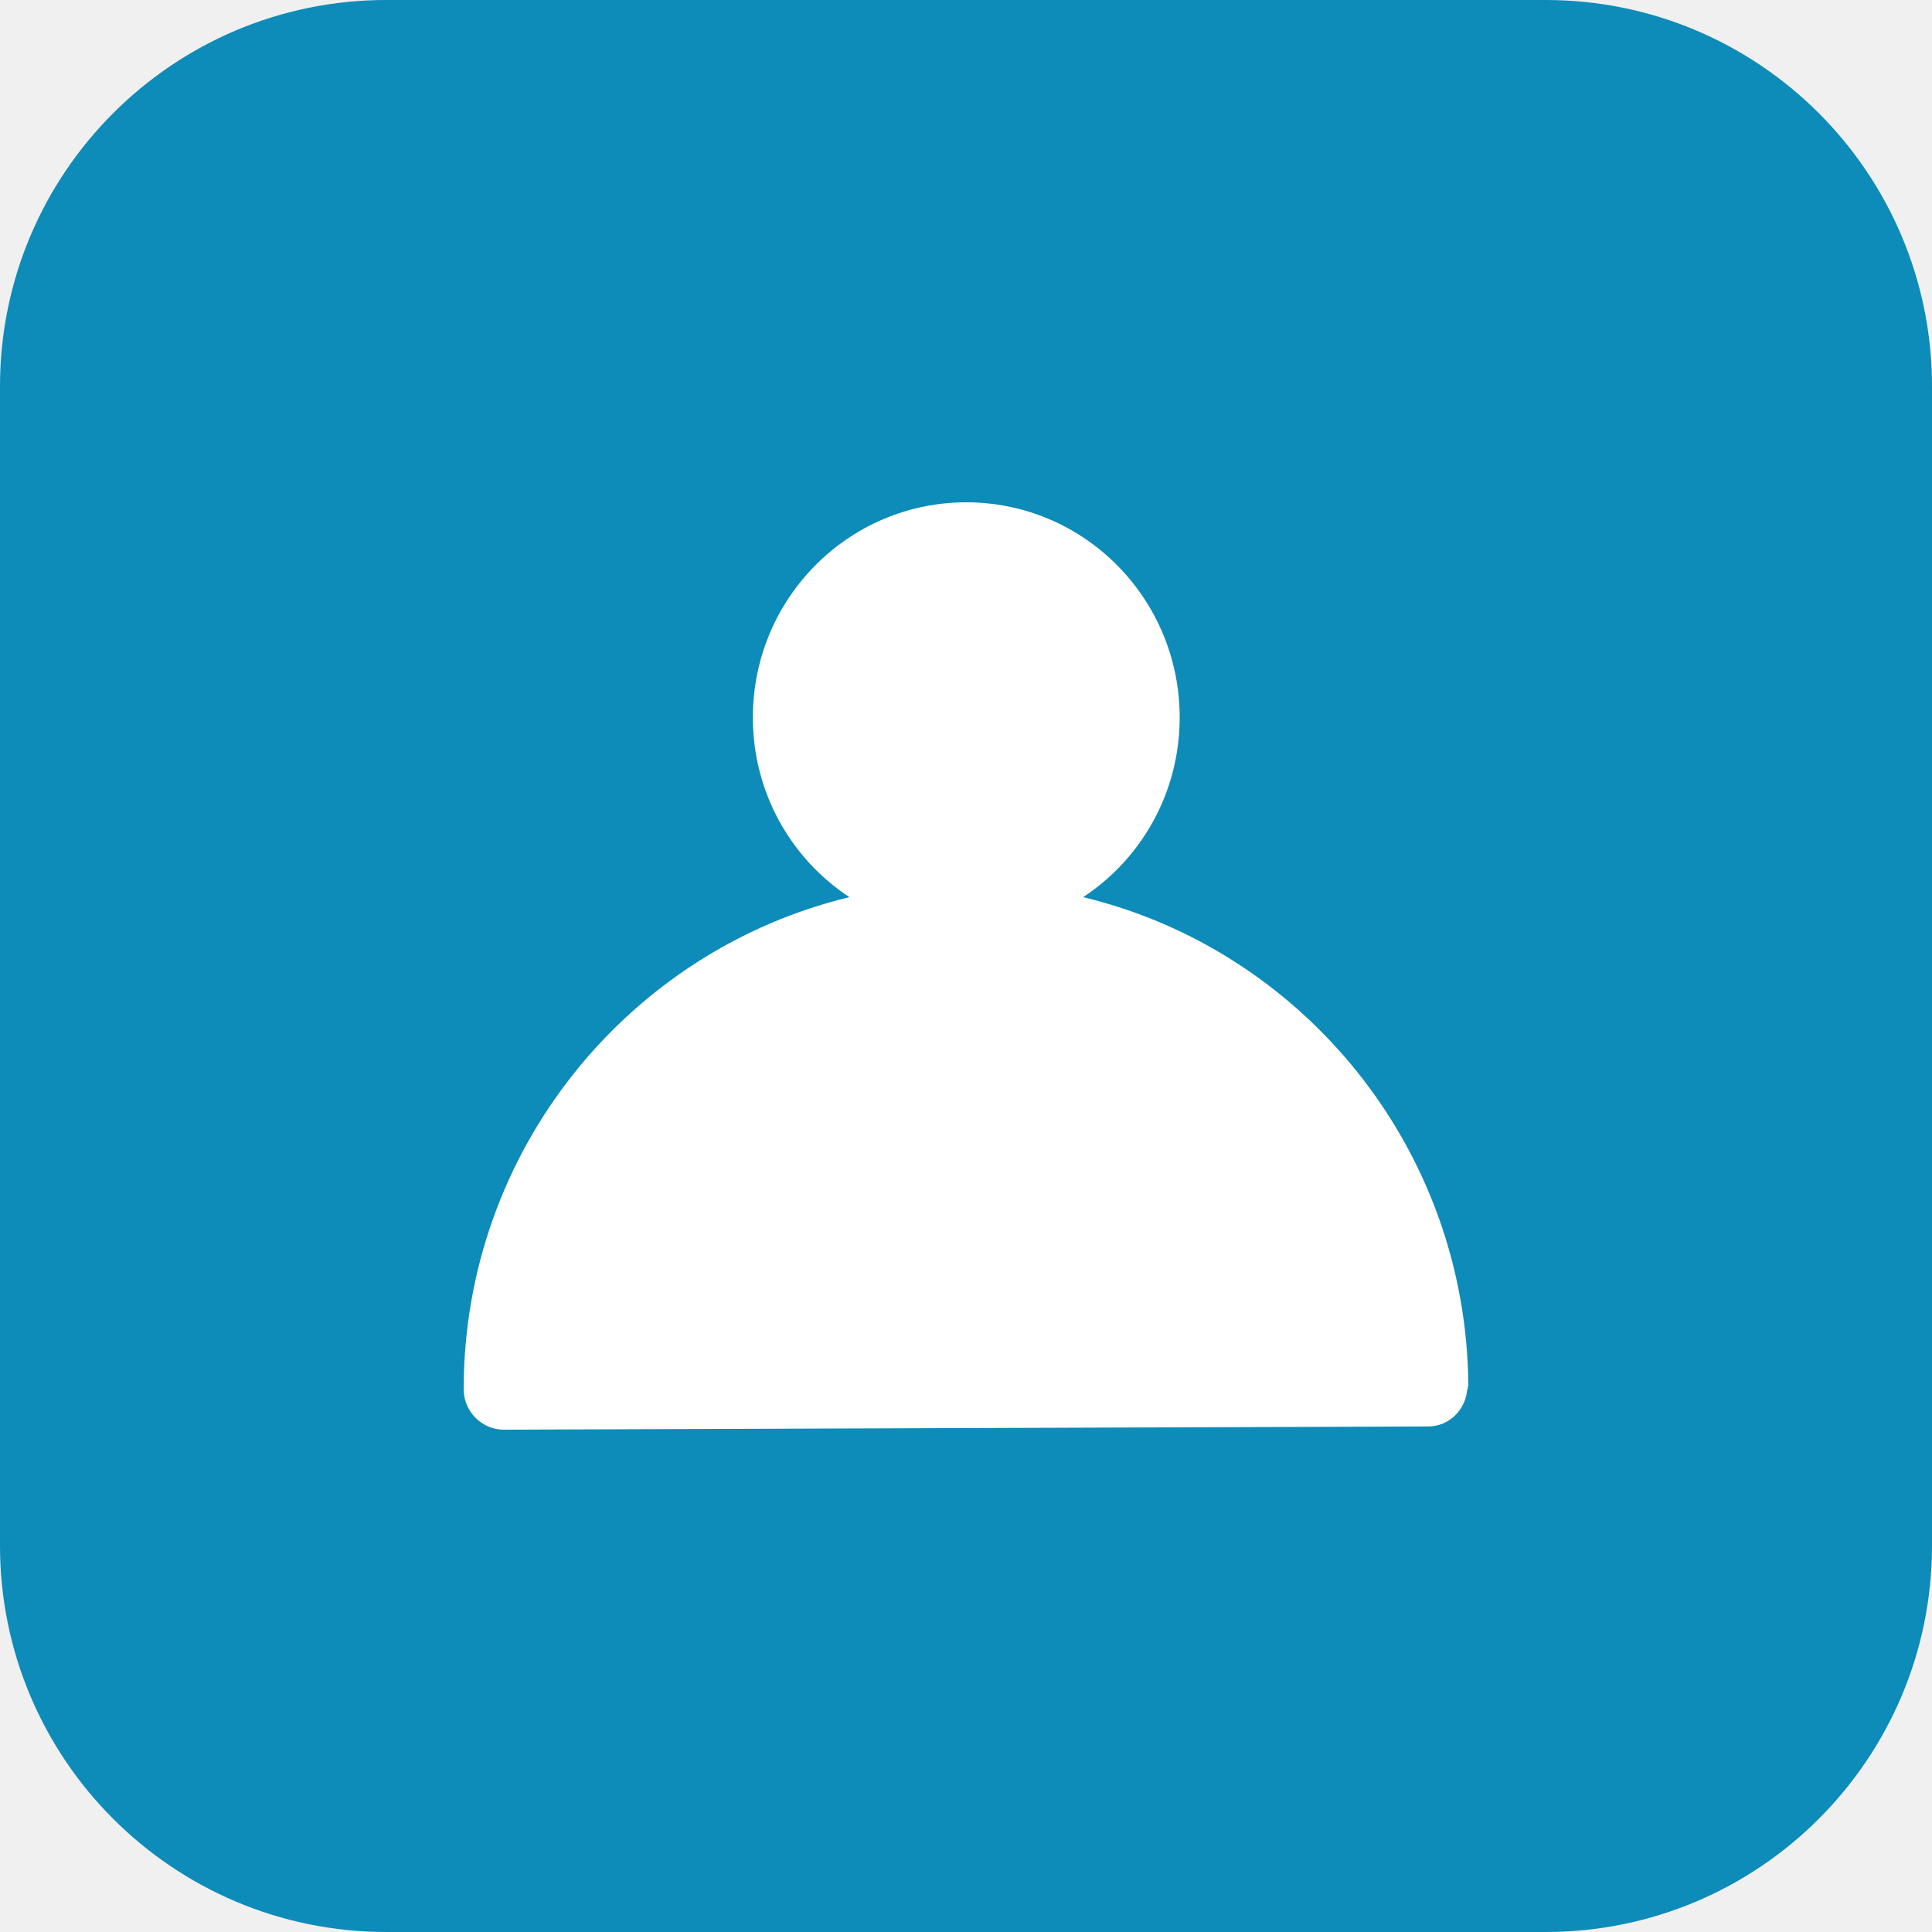
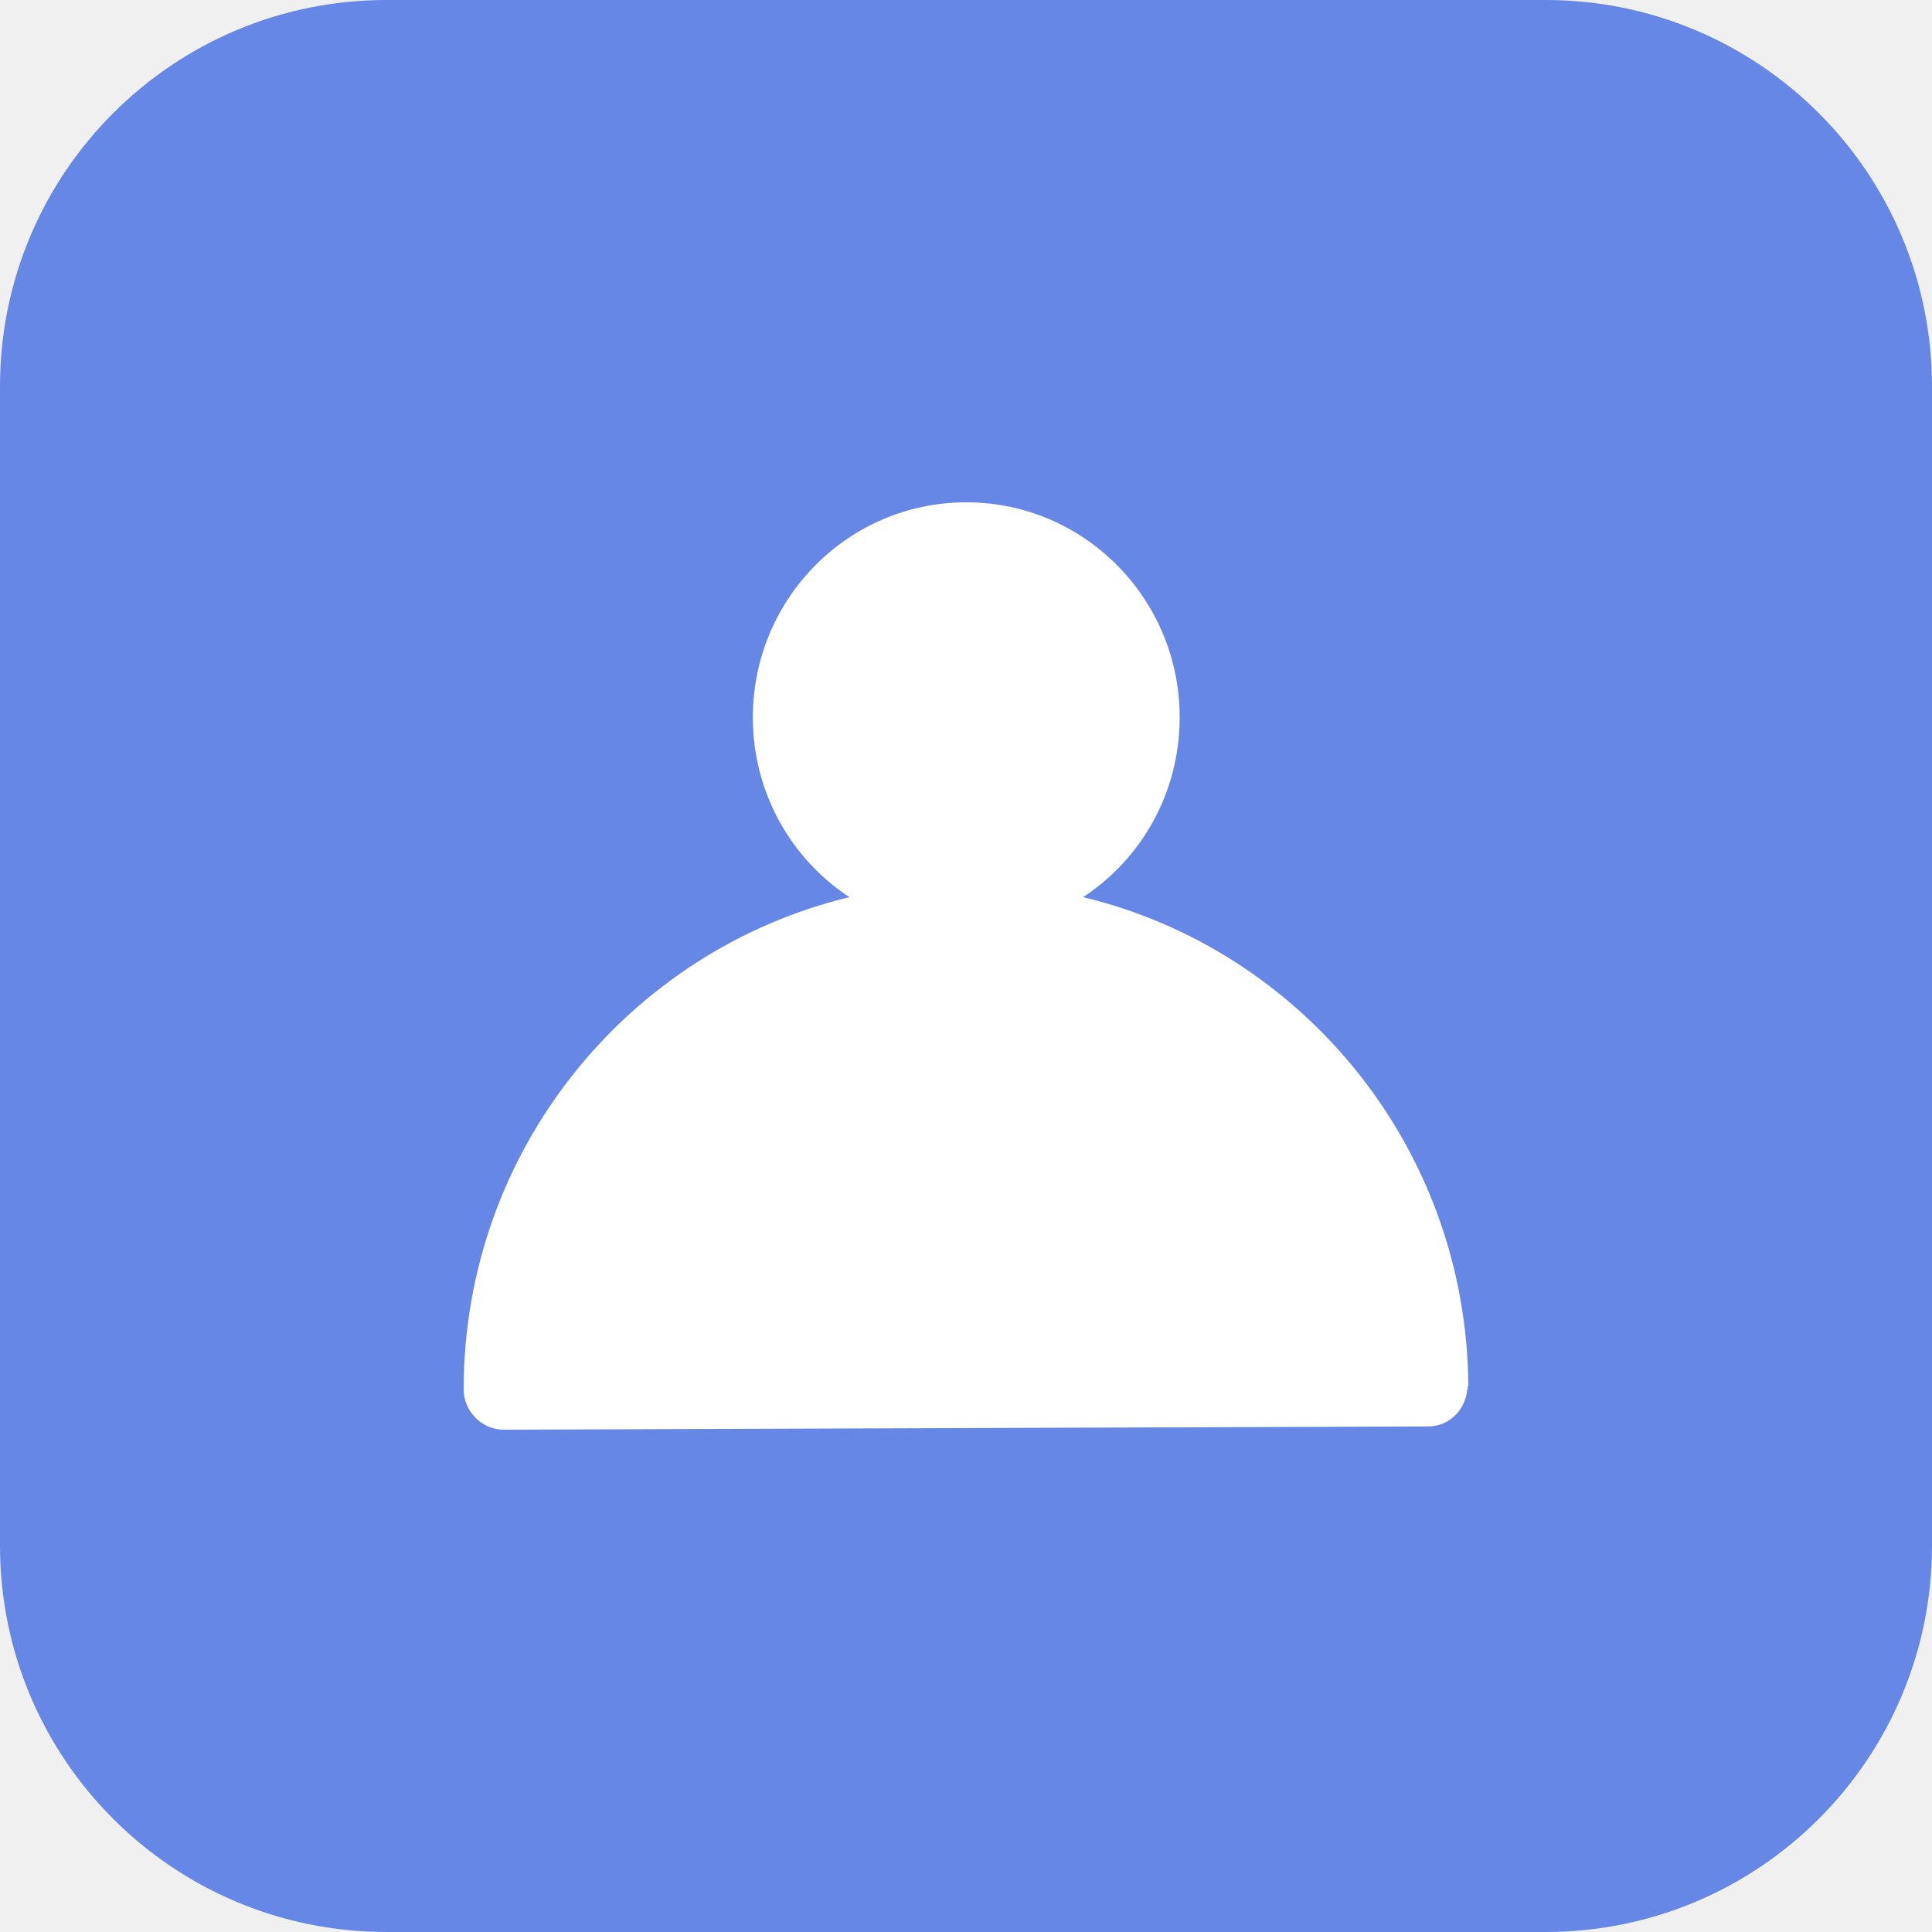
<svg xmlns="http://www.w3.org/2000/svg" width="50" height="50" viewBox="0 0 50 50" fill="none">
-   <g clip-path="url(#clip0_524_4514)">
-     <rect width="50" height="50" rx="10" fill="#0D8BB9" />
+   <g clip-path="url(#clip0_15512_132257)">
+     <rect width="50" height="50" rx="10" fill="#6787E7" />
    <path d="M38 35.872C38 35.872 38 35.872 38 35.858C38 35.858 38 35.845 38 35.831C37.945 29.705 33.706 24.582 28.031 23.218C29.536 22.23 30.53 20.517 30.53 18.568C30.53 15.492 28.058 13 25.007 13C21.955 13 19.484 15.492 19.484 18.568C19.484 20.517 20.478 22.23 21.983 23.218C16.267 24.596 12 29.775 12 35.956C12 36.527 12.47 37 13.036 37L36.964 36.916C37.503 36.916 37.931 36.485 37.972 35.956H37.986C37.986 35.956 37.986 35.914 37.986 35.886L38 35.872Z" fill="white" />
  </g>
  <defs>
-     <clipPath id="clip0_524_4514">
+     <clipPath id="clip0_15512_132257">
      <rect width="50" height="50" fill="white" />
    </clipPath>
  </defs>
</svg>
